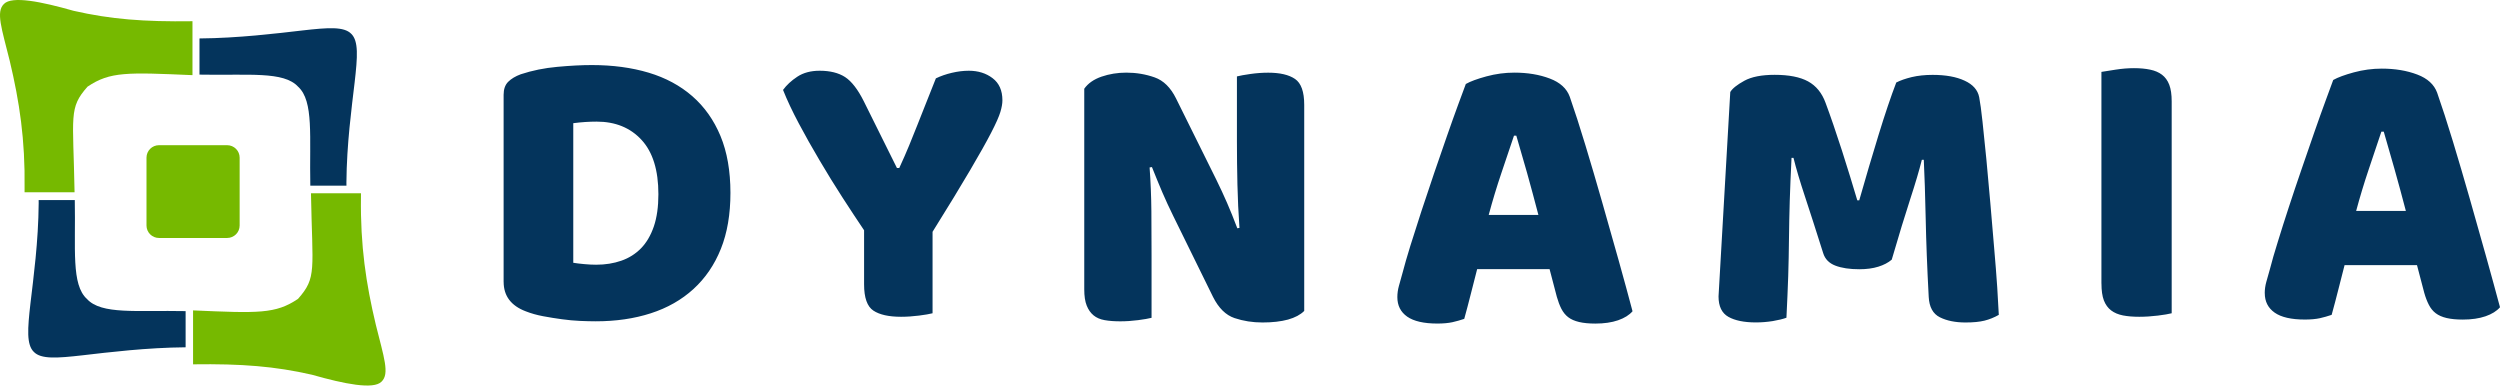
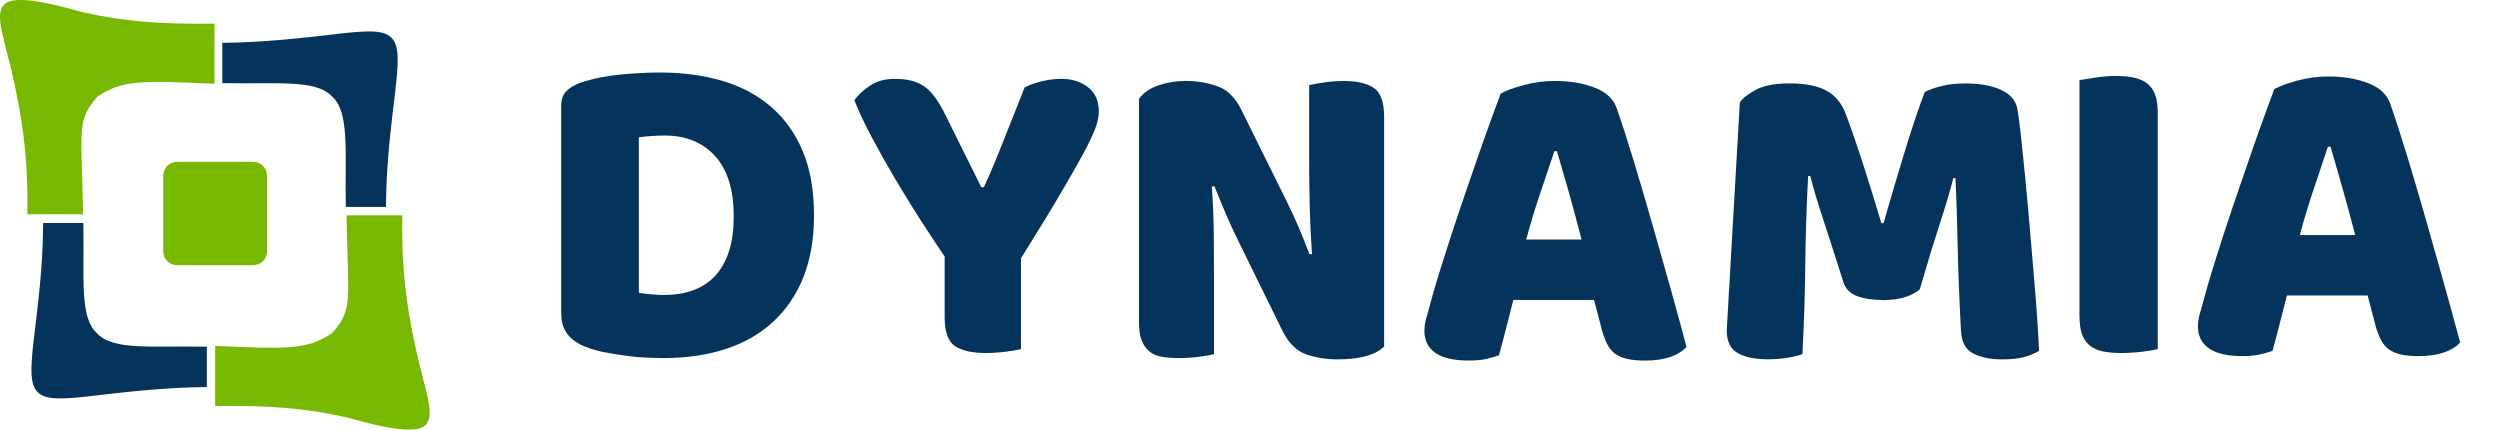
- <svg xmlns="http://www.w3.org/2000/svg" width="2075" height="320" viewBox="0 0 2075 320" fill="none">
+ <svg xmlns="http://www.w3.org/2000/svg" width="1862" height="320" viewBox="0 0 1862 320" fill="none">
  <path d="M299.61 160.399H258.11C259.248 224.563 263.114 230.238 247.367 248.048C228.708 260.669 214.359 259.957 160.243 257.627V302.385C200.833 301.835 228.264 304.046 258.901 311.026C285.932 318.717 310.093 323.561 316.699 316.743C323.543 310.163 318.659 296.635 311.901 269.407C303.822 235.491 299.046 204.067 299.599 163.635" fill="#76B900" />
  <path d="M20.39 159.601H61.889C60.752 95.437 56.886 89.762 72.632 71.952C91.292 59.331 105.641 60.043 159.756 62.373V17.615C119.167 18.166 91.736 15.954 61.099 8.974C34.068 1.283 9.907 -3.561 3.301 3.257C-3.543 9.837 1.341 23.365 8.099 50.593C16.177 84.509 20.953 115.933 20.401 156.364" fill="#76B900" />
  <path d="M287.556 154.11C276.066 154.11 267.261 154.164 257.558 154.11C256.746 113.408 260.601 83.97 247.443 71.985C235.412 58.888 206.431 62.74 165.571 61.931V31.909C197.822 31.65 229.661 27.756 250.941 25.285C272.535 22.815 285.542 21.941 291.531 28.068C297.682 34.034 296.815 47.001 294.335 68.5C291.855 89.687 287.773 119.417 287.524 151.553" fill="#04345C" />
  <path d="M32.076 166.073C43.566 166.073 52.371 166.019 62.074 166.073C62.887 206.775 59.031 236.192 72.189 248.177C84.221 261.273 113.201 257.422 154.061 258.231V288.253C121.81 288.512 89.971 292.406 68.691 294.877C47.097 297.347 34.091 298.221 28.102 292.093C21.951 286.128 22.817 273.161 25.297 251.662C27.777 230.475 31.86 200.744 32.109 168.608" fill="#04345C" />
  <path fill-rule="evenodd" clip-rule="evenodd" d="M198.905 187.174C198.905 192.891 194.259 197.519 188.519 197.519H131.978C126.238 197.519 121.592 192.891 121.592 187.174V130.852C121.592 125.135 126.238 120.507 131.978 120.507H188.519C194.248 120.507 198.905 125.135 198.905 130.852V187.174Z" fill="#76B900" />
-   <path d="M418 234.011V78.679C418 74.034 419.251 70.437 421.778 67.91C424.328 65.36 427.833 63.266 432.271 61.627C441.786 58.485 451.892 56.436 462.59 55.48C473.243 54.501 482.803 54 491.248 54C508.592 54 524.298 56.117 538.388 60.329C552.454 64.541 564.54 71.052 574.625 79.84C584.708 88.627 592.493 99.646 598.001 112.873C603.509 126.146 606.264 141.9 606.264 160.113C606.264 177.871 603.622 193.351 598.319 206.556C593.016 219.782 585.436 230.869 575.58 239.886C565.723 248.879 553.91 255.595 540.139 260.034C526.391 264.473 511.187 266.682 494.479 266.682C490.701 266.682 486.355 266.566 481.507 266.364C476.656 266.159 471.603 265.68 466.392 264.973C461.178 264.268 455.988 263.426 450.822 262.469C445.611 261.491 440.784 260.124 436.37 258.393C424.147 253.749 418.024 245.6 418.024 233.99L418 234.011ZM475.815 102.241V218.099C478.318 218.531 481.346 218.896 484.919 219.214C488.492 219.556 491.794 219.714 494.8 219.714C502.4 219.714 509.365 218.599 515.693 216.39C522.045 214.183 527.485 210.745 532.06 206.078C536.59 201.433 540.139 195.378 542.689 187.956C545.216 180.534 546.467 171.61 546.467 161.206C546.467 141.263 541.824 126.26 532.515 116.152C523.205 106.021 510.777 100.944 495.186 100.944C492.044 100.944 488.881 101.057 485.671 101.263C482.461 101.467 479.183 101.809 475.838 102.241H475.815ZM649.906 74.649C652.84 70.619 656.778 66.954 661.787 63.653C666.795 60.352 672.963 58.713 680.314 58.713C688.964 58.713 696.021 60.465 701.437 63.972C706.832 67.523 711.977 74.148 716.87 83.892L744.457 139.441H746.392C749.534 132.634 752.266 126.373 754.608 120.682C756.954 115.013 759.23 109.367 761.439 103.721C763.645 98.075 765.99 92.202 768.424 86.078C770.862 79.976 773.638 72.964 776.78 65.042C780.787 63.106 785.225 61.558 790.094 60.42C794.966 59.282 799.632 58.713 804.094 58.713C811.879 58.713 818.478 60.784 823.873 64.905C829.292 69.003 832 75.127 832 83.254C832 85.964 831.432 89.219 830.293 92.998C829.155 96.777 826.605 102.515 822.666 110.141C818.73 117.791 812.902 128.149 805.209 141.24C797.537 154.33 787.136 171.382 774.025 192.395V260.01C771.522 260.649 767.765 261.309 762.759 261.946C757.706 262.582 752.742 262.924 747.873 262.924C737.698 262.924 730.05 261.217 724.904 257.802C719.762 254.409 717.188 247.149 717.188 235.991V191.12C711.635 182.902 705.649 173.795 699.207 163.847C692.766 153.875 686.461 143.653 680.314 133.203C674.123 122.754 668.341 112.509 662.994 102.424C657.643 92.338 653.274 83.095 649.927 74.649H649.906ZM899.93 240.022V73.646C903.07 69.184 907.85 65.837 914.29 63.606C920.74 61.398 927.59 60.283 934.85 60.283C943.06 60.283 950.89 61.603 958.32 64.221C965.71 66.816 971.63 72.645 976.12 81.728L1009.39 148.843C1012.76 155.673 1015.74 162.161 1018.41 168.262C1021.09 174.386 1023.94 181.467 1026.97 189.48L1028.76 189.162C1027.9 177.141 1027.33 165.143 1027.06 153.168C1026.78 141.216 1026.65 129.264 1026.65 117.357V63.424C1029.15 62.787 1032.88 62.104 1037.87 61.398C1042.83 60.692 1047.75 60.328 1052.62 60.328C1062.38 60.328 1069.8 62.058 1074.88 65.542C1079.96 69.002 1082.5 76.151 1082.5 86.987V258.075C1079.36 261.217 1074.88 263.607 1069.05 265.246C1063.2 266.839 1056.15 267.66 1047.88 267.66C1039.67 267.66 1031.93 266.453 1024.69 264.018C1017.43 261.58 1011.46 255.708 1006.8 246.417L973.82 179.304C970.45 172.474 967.47 165.963 964.8 159.793C962.16 153.601 959.25 146.566 956.11 138.666L954.17 138.985C955.04 151.006 955.54 163.208 955.65 175.639C955.74 188.023 955.79 200.18 955.79 212.11V263.789C953.28 264.425 949.57 265.088 944.61 265.724C939.63 266.361 934.69 266.702 929.82 266.702C924.92 266.702 920.6 266.384 916.89 265.724C913.16 265.088 910.08 263.744 907.65 261.74C905.21 259.737 903.32 257.028 901.96 253.612C900.59 250.199 899.93 245.689 899.93 240.067V240.022ZM1159.8 246.668C1159.8 243.528 1160.23 240.41 1161.09 237.336C1161.96 234.217 1162.98 230.551 1164.15 226.338C1165.69 220.398 1167.83 212.975 1170.56 204.119C1173.34 195.218 1176.39 185.61 1179.76 175.32C1183.13 165.03 1186.66 154.444 1190.39 143.561C1194.12 132.679 1197.65 122.434 1201.02 112.782C1204.39 103.129 1207.44 94.546 1210.21 87.033C1212.99 79.475 1215.13 73.715 1216.63 69.708C1220.41 67.545 1226.15 65.451 1233.77 63.379C1241.42 61.307 1249.14 60.283 1256.92 60.283C1267.94 60.283 1277.75 61.922 1286.31 65.178C1294.87 68.41 1300.4 73.442 1302.9 80.294C1306.91 91.746 1311.23 105.155 1315.88 120.499C1320.52 135.821 1325.19 151.621 1329.83 167.921C1334.52 184.222 1339.07 200.317 1343.51 216.208C1347.95 232.076 1351.77 246.124 1355 258.349C1352.3 261.489 1348.29 263.995 1342.99 265.838C1337.68 267.66 1331.4 268.57 1324.14 268.57C1318.83 268.57 1314.35 268.136 1310.69 267.271C1307 266.406 1303.97 265.086 1301.63 263.287C1299.31 261.512 1297.42 259.167 1295.94 256.3C1294.48 253.432 1293.23 250.108 1292.16 246.329L1286.15 223.401H1226.03C1224.3 230.004 1222.55 236.857 1220.78 243.96C1219 251.041 1217.18 257.939 1215.32 264.655C1212.17 265.725 1208.89 266.659 1205.48 267.432C1202.07 268.16 1197.92 268.547 1193.05 268.547C1181.81 268.547 1173.46 266.635 1167.97 262.811C1162.51 258.962 1159.8 253.568 1159.8 246.623V246.668ZM1235.62 178.416H1276.88C1273.75 166.396 1270.58 154.717 1267.42 143.334C1264.21 131.973 1261.25 121.729 1258.54 112.599H1256.61C1253.46 121.933 1249.96 132.315 1246.11 143.744C1242.26 155.149 1238.76 166.692 1235.62 178.416ZM1426.38 246.031L1436.12 76.378C1437.87 73.441 1441.77 70.345 1447.77 67.044C1453.78 63.743 1462.18 62.104 1472.99 62.104C1484.83 62.104 1494.07 63.925 1500.72 67.568C1507.36 71.21 1512.21 77.13 1515.22 85.371C1517.2 90.675 1519.36 96.754 1521.73 103.629C1524.09 110.505 1526.46 117.608 1528.81 124.938C1531.15 132.246 1533.43 139.486 1535.64 146.703C1537.84 153.92 1539.82 160.431 1541.55 166.259H1543.17C1548.47 147.659 1553.8 129.628 1559.15 112.189C1564.5 94.75 1569.41 80.18 1573.9 68.478C1577.27 66.748 1581.52 65.268 1586.69 63.993C1591.9 62.764 1597.68 62.149 1604.06 62.149C1614.89 62.149 1623.75 63.743 1630.62 66.953C1637.52 70.118 1641.55 74.693 1642.73 80.681C1643.59 85.12 1644.51 91.95 1645.5 101.148C1646.49 110.368 1647.56 120.727 1648.69 132.246C1649.81 143.766 1650.9 155.991 1652.01 168.9C1653.08 181.785 1654.13 194.148 1655.16 206.008C1656.2 217.87 1657.05 228.728 1657.71 238.586C1658.34 248.445 1658.78 256.026 1659 261.33C1655.22 263.494 1651.27 265.088 1647.12 266.134C1643.03 267.157 1637.77 267.66 1631.37 267.66C1622.93 267.66 1615.85 266.224 1610.11 263.358C1604.35 260.489 1601.26 254.843 1600.83 246.396C1599.53 222.241 1598.71 200.522 1598.32 181.239C1597.91 161.956 1597.39 145.769 1596.75 132.656H1595.13C1592.97 141.307 1589.76 152.189 1585.48 165.28C1581.2 178.416 1576.08 195.149 1570.14 215.525C1567.2 218.029 1563.49 219.963 1559.01 221.352C1554.51 222.764 1549.22 223.471 1543.17 223.471C1535.16 223.471 1528.56 222.469 1523.34 220.466C1518.13 218.462 1514.78 215.024 1513.26 210.152C1507.09 190.641 1502.01 174.864 1498.01 162.776C1494 150.687 1490.86 140.123 1488.59 131.017H1486.97C1486.33 144.108 1485.83 156.014 1485.49 166.737C1485.17 177.46 1484.97 187.932 1484.85 198.154C1484.76 208.422 1484.53 218.735 1484.22 229.117C1483.87 239.52 1483.37 251.064 1482.74 263.72C1479.8 264.791 1476.02 265.724 1471.38 266.497C1466.73 267.226 1462.07 267.615 1457.42 267.615C1447.66 267.615 1440.06 266.066 1434.6 262.992C1429.11 259.918 1426.38 254.251 1426.38 246.031ZM1744.18 235.287V59.669C1746.69 59.236 1750.58 58.622 1755.88 57.825C1761.21 56.982 1766.31 56.573 1771.18 56.573C1776.26 56.573 1780.76 56.982 1784.68 57.825C1788.57 58.622 1791.83 60.033 1794.47 62.036C1797.1 64.04 1799.11 66.794 1800.47 70.301C1801.84 73.852 1802.5 78.474 1802.5 84.211V260.01C1800 260.649 1796.17 261.309 1791.01 261.946C1785.79 262.582 1780.65 262.924 1775.57 262.924C1770.5 262.924 1765.99 262.561 1762.07 261.809C1758.16 261.036 1754.88 259.648 1752.24 257.644C1749.6 255.64 1747.6 252.884 1746.23 249.379C1744.87 245.826 1744.21 241.138 1744.21 235.287H1744.18ZM1879.73 243.344C1879.73 240.204 1880.17 237.086 1881.03 234.012C1881.9 230.893 1882.92 227.227 1884.13 223.014C1885.63 217.074 1887.77 209.651 1890.55 200.795C1893.28 191.894 1896.33 182.286 1899.7 171.996C1903.07 161.706 1906.62 151.12 1910.37 140.237C1914.11 129.355 1917.63 119.11 1921 109.458C1924.37 99.805 1927.42 91.222 1930.2 83.709C1932.93 76.151 1935.07 70.391 1936.57 66.384C1940.39 64.221 1946.11 62.127 1953.71 60.055C1961.36 57.983 1969.08 56.959 1976.86 56.959C1987.92 56.959 1997.73 58.598 2006.29 61.854C2014.83 65.086 2020.34 70.118 2022.84 76.97C2026.85 88.422 2031.19 101.831 2035.86 117.175C2040.5 132.497 2045.16 148.297 2049.81 164.597C2054.46 180.898 2059.01 196.993 2063.46 212.884C2067.87 228.752 2071.74 242.8 2075 255.025C2072.29 258.165 2068.29 260.671 2062.98 262.514C2057.67 264.336 2051.39 265.246 2044.13 265.246C2038.85 265.246 2034.36 264.812 2030.65 263.947C2026.98 263.082 2023.98 261.762 2021.63 259.963C2019.29 258.188 2017.4 255.843 2015.94 252.976C2014.46 250.108 2013.19 246.784 2012.12 243.005L2006.11 220.077H1945.99C1944.26 226.68 1942.51 233.533 1940.74 240.636C1938.96 247.717 1937.14 254.615 1935.27 261.331C1932.13 262.401 1928.88 263.335 1925.49 264.108C1922.07 264.836 1917.93 265.223 1913.06 265.223C1901.79 265.223 1893.41 263.311 1887.97 259.487C1882.49 255.638 1879.76 250.244 1879.76 243.299L1879.73 243.344ZM1955.6 175.092H1996.87C1993.73 163.072 1990.56 151.393 1987.35 140.01C1984.14 128.649 1981.21 118.405 1978.52 109.275H1976.54C1973.4 118.609 1969.92 128.991 1966.09 140.42C1962.25 151.825 1958.74 163.368 1955.6 175.092Z" fill="#04345C" />
+   <path d="M418 234.011V78.679C418 74.034 419.251 70.437 421.778 67.91C424.328 65.36 427.833 63.266 432.271 61.627C441.786 58.485 451.892 56.436 462.59 55.48C473.243 54.501 482.803 54 491.248 54C508.592 54 524.298 56.117 538.388 60.329C552.454 64.541 564.54 71.052 574.625 79.84C584.708 88.627 592.493 99.646 598.001 112.873C603.509 126.146 606.264 141.9 606.264 160.113C606.264 177.871 603.622 193.351 598.319 206.556C593.016 219.782 585.436 230.869 575.58 239.886C565.723 248.879 553.91 255.595 540.139 260.034C526.391 264.473 511.187 266.682 494.479 266.682C490.701 266.682 486.355 266.566 481.507 266.364C476.656 266.159 471.603 265.68 466.392 264.973C461.178 264.268 455.988 263.426 450.822 262.469C445.611 261.491 440.784 260.124 436.37 258.393C424.147 253.749 418.024 245.6 418.024 233.99L418 234.011Z M475.815 102.241V218.099C478.318 218.531 481.346 218.896 484.919 219.214C488.492 219.556 491.794 219.714 494.8 219.714C502.4 219.714 509.365 218.599 515.693 216.39C522.045 214.183 527.485 210.745 532.06 206.078C536.59 201.433 540.139 195.378 542.689 187.956C545.216 180.534 546.467 171.61 546.467 161.206C546.467 141.263 541.824 126.26 532.515 116.152C523.205 106.021 510.777 100.944 495.186 100.944C492.044 100.944 488.881 101.057 485.671 101.263C482.461 101.467 479.183 101.809 475.838 102.241H475.815Z" fill="#04345C" />
+   <g transform="translate(-13.6, 0)">
+     <path d="M649.906 74.649C652.84 70.619 656.778 66.954 661.787 63.653C666.795 60.352 672.963 58.713 680.314 58.713C688.964 58.713 696.021 60.465 701.437 63.972C706.832 67.523 711.977 74.148 716.87 83.892L744.457 139.441H746.392C749.534 132.634 752.266 126.373 754.608 120.682C756.954 115.013 759.23 109.367 761.439 103.721C763.645 98.075 765.99 92.202 768.424 86.078C770.862 79.976 773.638 72.964 776.78 65.042C780.787 63.106 785.225 61.558 790.094 60.42C794.966 59.282 799.632 58.713 804.094 58.713C811.879 58.713 818.478 60.784 823.873 64.905C829.292 69.003 832 75.127 832 83.254C832 85.964 831.432 89.219 830.293 92.998C829.155 96.777 826.605 102.515 822.666 110.141C818.73 117.791 812.902 128.149 805.209 141.24C797.537 154.33 787.136 171.382 774.025 192.395V260.01C771.522 260.649 767.765 261.309 762.759 261.946C757.706 262.582 752.742 262.924 747.873 262.924C737.698 262.924 730.05 261.217 724.904 257.802C719.762 254.409 717.188 247.149 717.188 235.991V191.12C711.635 182.902 705.649 173.795 699.207 163.847C692.766 153.875 686.461 143.653 680.314 133.203C674.123 122.754 668.341 112.509 662.994 102.424C657.643 92.338 653.274 83.095 649.927 74.649H649.906Z" fill="#04345C" />
+   </g>
+   <g transform="translate(-51.6, 0)">
+     <path d="M899.93 240.022V73.646C903.07 69.184 907.85 65.837 914.29 63.606C920.74 61.398 927.59 60.283 934.85 60.283C943.06 60.283 950.89 61.603 958.32 64.221C965.71 66.816 971.63 72.645 976.12 81.728L1009.39 148.843C1012.76 155.673 1015.74 162.161 1018.41 168.262C1021.09 174.386 1023.94 181.467 1026.97 189.48L1028.76 189.162C1027.9 177.141 1027.33 165.143 1027.06 153.168C1026.78 141.216 1026.65 129.264 1026.65 117.357V63.424C1029.15 62.787 1032.88 62.104 1037.87 61.398C1042.83 60.692 1047.75 60.328 1052.62 60.328C1062.38 60.328 1069.8 62.058 1074.88 65.542C1079.96 69.002 1082.5 76.151 1082.5 86.987V258.075C1079.36 261.217 1074.88 263.607 1069.05 265.246C1063.2 266.839 1056.15 267.66 1047.88 267.66C1039.67 267.66 1031.93 266.453 1024.69 264.018C1017.43 261.58 1011.46 255.708 1006.8 246.417L973.82 179.304C970.45 172.474 967.47 165.963 964.8 159.793C962.16 153.601 959.25 146.566 956.11 138.666L954.17 138.985C955.04 151.006 955.54 163.208 955.65 175.639C955.74 188.023 955.79 200.18 955.79 212.11V263.789C953.28 264.425 949.57 265.088 944.61 265.724C939.63 266.361 934.69 266.702 929.82 266.702C924.92 266.702 920.6 266.384 916.89 265.724C913.16 265.088 910.08 263.744 907.65 261.74C905.21 259.737 903.32 257.028 901.96 253.612C900.59 250.199 899.93 245.689 899.93 240.067V240.022Z" fill="#04345C" />
+   </g>
+   <g transform="translate(-98.9, 0)">
+     <path d="M1159.8 246.668C1159.8 243.528 1160.23 240.41 1161.09 237.336C1161.96 234.217 1162.98 230.551 1164.15 226.338C1165.69 220.398 1167.83 212.975 1170.56 204.119C1173.34 195.218 1176.39 185.61 1179.76 175.32C1183.13 165.03 1186.66 154.444 1190.39 143.561C1194.12 132.679 1197.65 122.434 1201.02 112.782C1204.39 103.129 1207.44 94.546 1210.21 87.033C1212.99 79.475 1215.13 73.715 1216.63 69.708C1220.41 67.545 1226.15 65.451 1233.77 63.379C1241.42 61.307 1249.14 60.283 1256.92 60.283C1267.94 60.283 1277.75 61.922 1286.31 65.178C1294.87 68.41 1300.4 73.442 1302.9 80.294C1306.91 91.746 1311.23 105.155 1315.88 120.499C1320.52 135.821 1325.19 151.621 1329.83 167.921C1334.52 184.222 1339.07 200.317 1343.51 216.208C1347.95 232.076 1351.77 246.124 1355 258.349C1352.3 261.489 1348.29 263.995 1342.99 265.838C1337.68 267.66 1331.4 268.57 1324.14 268.57C1318.83 268.57 1314.35 268.136 1310.69 267.271C1307 266.406 1303.97 265.086 1301.63 263.287C1299.31 261.512 1297.42 259.167 1295.94 256.3C1294.48 253.432 1293.23 250.108 1292.16 246.329L1286.15 223.401H1226.03C1224.3 230.004 1222.55 236.857 1220.78 243.96C1219 251.041 1217.18 257.939 1215.32 264.655C1212.17 265.725 1208.89 266.659 1205.48 267.432C1202.07 268.16 1197.92 268.547 1193.05 268.547C1181.81 268.547 1173.46 266.635 1167.97 262.811C1162.51 258.962 1159.8 253.568 1159.8 246.623V246.668Z M1235.62 178.416H1276.88C1273.75 166.396 1270.58 154.717 1267.42 143.334C1264.21 131.973 1261.25 121.729 1258.54 112.599H1256.61C1253.46 121.933 1249.96 132.315 1246.11 143.744C1242.26 155.149 1238.76 166.692 1235.62 178.416Z" fill="#04345C" />
+   </g>
+   <g transform="translate(-140.3, 0)">
+     <path d="M1426.38 246.031L1436.12 76.378C1437.87 73.441 1441.77 70.345 1447.77 67.044C1453.78 63.743 1462.18 62.104 1472.99 62.104C1484.83 62.104 1494.07 63.925 1500.72 67.568C1507.36 71.21 1512.21 77.13 1515.22 85.371C1517.2 90.675 1519.36 96.754 1521.73 103.629C1524.09 110.505 1526.46 117.608 1528.81 124.938C1531.15 132.246 1533.43 139.486 1535.64 146.703C1537.84 153.92 1539.82 160.431 1541.55 166.259H1543.17C1548.47 147.659 1553.8 129.628 1559.15 112.189C1564.5 94.75 1569.41 80.18 1573.9 68.478C1577.27 66.748 1581.52 65.268 1586.69 63.993C1591.9 62.764 1597.68 62.149 1604.06 62.149C1614.89 62.149 1623.75 63.743 1630.62 66.953C1637.52 70.118 1641.55 74.693 1642.73 80.681C1643.59 85.12 1644.51 91.95 1645.5 101.148C1646.49 110.368 1647.56 120.727 1648.69 132.246C1649.81 143.766 1650.9 155.991 1652.01 168.9C1653.08 181.785 1654.13 194.148 1655.16 206.008C1656.2 217.87 1657.05 228.728 1657.71 238.586C1658.34 248.445 1658.78 256.026 1659 261.33C1655.22 263.494 1651.27 265.088 1647.12 266.134C1643.03 267.157 1637.77 267.66 1631.37 267.66C1622.93 267.66 1615.85 266.224 1610.11 263.358C1604.35 260.489 1601.26 254.843 1600.83 246.396C1599.53 222.241 1598.71 200.522 1598.32 181.239C1597.91 161.956 1597.39 145.769 1596.75 132.656H1595.13C1592.97 141.307 1589.76 152.189 1585.48 165.28C1581.2 178.416 1576.08 195.149 1570.14 215.525C1567.2 218.029 1563.49 219.963 1559.01 221.352C1554.51 222.764 1549.22 223.471 1543.17 223.471C1535.16 223.471 1528.56 222.469 1523.34 220.466C1518.13 218.462 1514.78 215.024 1513.26 210.152C1507.09 190.641 1502.01 174.864 1498.01 162.776C1494 150.687 1490.86 140.123 1488.59 131.017H1486.97C1486.33 144.108 1485.83 156.014 1485.49 166.737C1485.17 177.46 1484.97 187.932 1484.85 198.154C1484.76 208.422 1484.53 218.735 1484.22 229.117C1483.87 239.52 1483.37 251.064 1482.74 263.72C1479.8 264.791 1476.02 265.724 1471.38 266.497C1466.73 267.226 1462.07 267.615 1457.42 267.615C1447.66 267.615 1440.06 266.066 1434.6 262.992C1429.11 259.918 1426.38 254.251 1426.38 246.031Z" fill="#04345C" />
+   </g>
+   <g transform="translate(-195.4, 0)">
+     <path d="M1744.18 235.287V59.669C1746.69 59.236 1750.58 58.622 1755.88 57.825C1761.21 56.982 1766.31 56.573 1771.18 56.573C1776.26 56.573 1780.76 56.982 1784.68 57.825C1788.57 58.622 1791.83 60.033 1794.47 62.036C1797.1 64.04 1799.11 66.794 1800.47 70.301C1801.84 73.852 1802.5 78.474 1802.5 84.211V260.01C1800 260.649 1796.17 261.309 1791.01 261.946C1785.79 262.582 1780.65 262.924 1775.57 262.924C1770.5 262.924 1765.99 262.561 1762.07 261.809C1758.16 261.036 1754.88 259.648 1752.24 257.644C1749.6 255.64 1747.6 252.884 1746.23 249.379C1744.87 245.826 1744.21 241.138 1744.21 235.287H1744.18Z" fill="#04345C" />
+   </g>
+   <g transform="translate(-242.7, 0)">
+     <path d="M1879.73 243.344C1879.73 240.204 1880.17 237.086 1881.03 234.012C1881.9 230.893 1882.92 227.227 1884.13 223.014C1885.63 217.074 1887.77 209.651 1890.55 200.795C1893.28 191.894 1896.33 182.286 1899.7 171.996C1903.07 161.706 1906.62 151.12 1910.37 140.237C1914.11 129.355 1917.63 119.11 1921 109.458C1924.37 99.805 1927.42 91.222 1930.2 83.709C1932.93 76.151 1935.07 70.391 1936.57 66.384C1940.39 64.221 1946.11 62.127 1953.71 60.055C1961.36 57.983 1969.08 56.959 1976.86 56.959C1987.92 56.959 1997.73 58.598 2006.29 61.854C2014.83 65.086 2020.34 70.118 2022.84 76.97C2026.85 88.422 2031.19 101.831 2035.86 117.175C2040.5 132.497 2045.16 148.297 2049.81 164.597C2054.46 180.898 2059.01 196.993 2063.46 212.884C2067.87 228.752 2071.74 242.8 2075 255.025C2072.29 258.165 2068.29 260.671 2062.98 262.514C2057.67 264.336 2051.39 265.246 2044.13 265.246C2038.85 265.246 2034.36 264.812 2030.65 263.947C2026.98 263.082 2023.98 261.762 2021.63 259.963C2019.29 258.188 2017.4 255.843 2015.94 252.976C2014.46 250.108 2013.19 246.784 2012.12 243.005L2006.11 220.077H1945.99C1944.26 226.68 1942.51 233.533 1940.74 240.636C1938.96 247.717 1937.14 254.615 1935.27 261.331C1932.13 262.401 1928.88 263.335 1925.49 264.108C1922.07 264.836 1917.93 265.223 1913.06 265.223C1901.79 265.223 1893.41 263.311 1887.97 259.487C1882.49 255.638 1879.76 250.244 1879.76 243.299L1879.73 243.344Z M1955.6 175.092H1996.87C1993.73 163.072 1990.56 151.393 1987.35 140.01C1984.14 128.649 1981.21 118.405 1978.52 109.275H1976.54C1973.4 118.609 1969.92 128.991 1966.09 140.42C1962.25 151.825 1958.74 163.368 1955.6 175.092Z" fill="#04345C" />
+   </g>
</svg>
